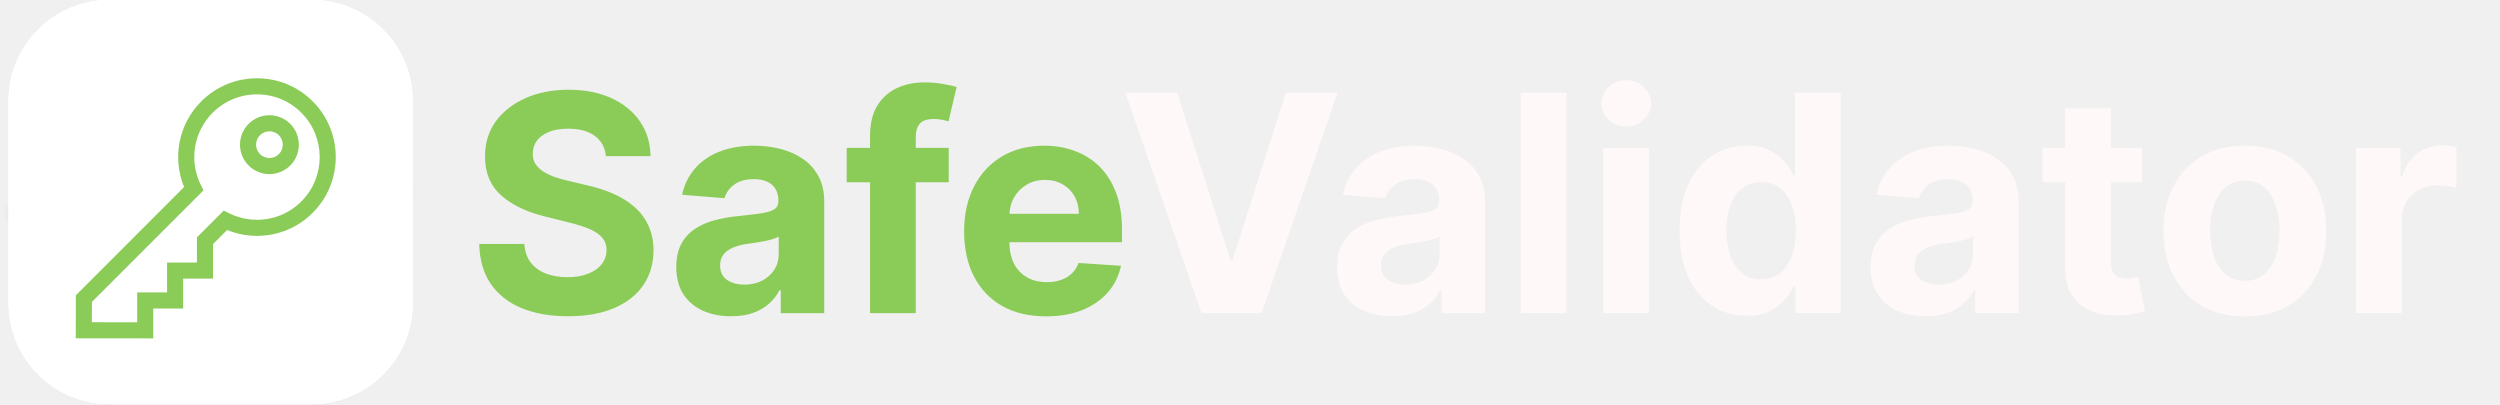
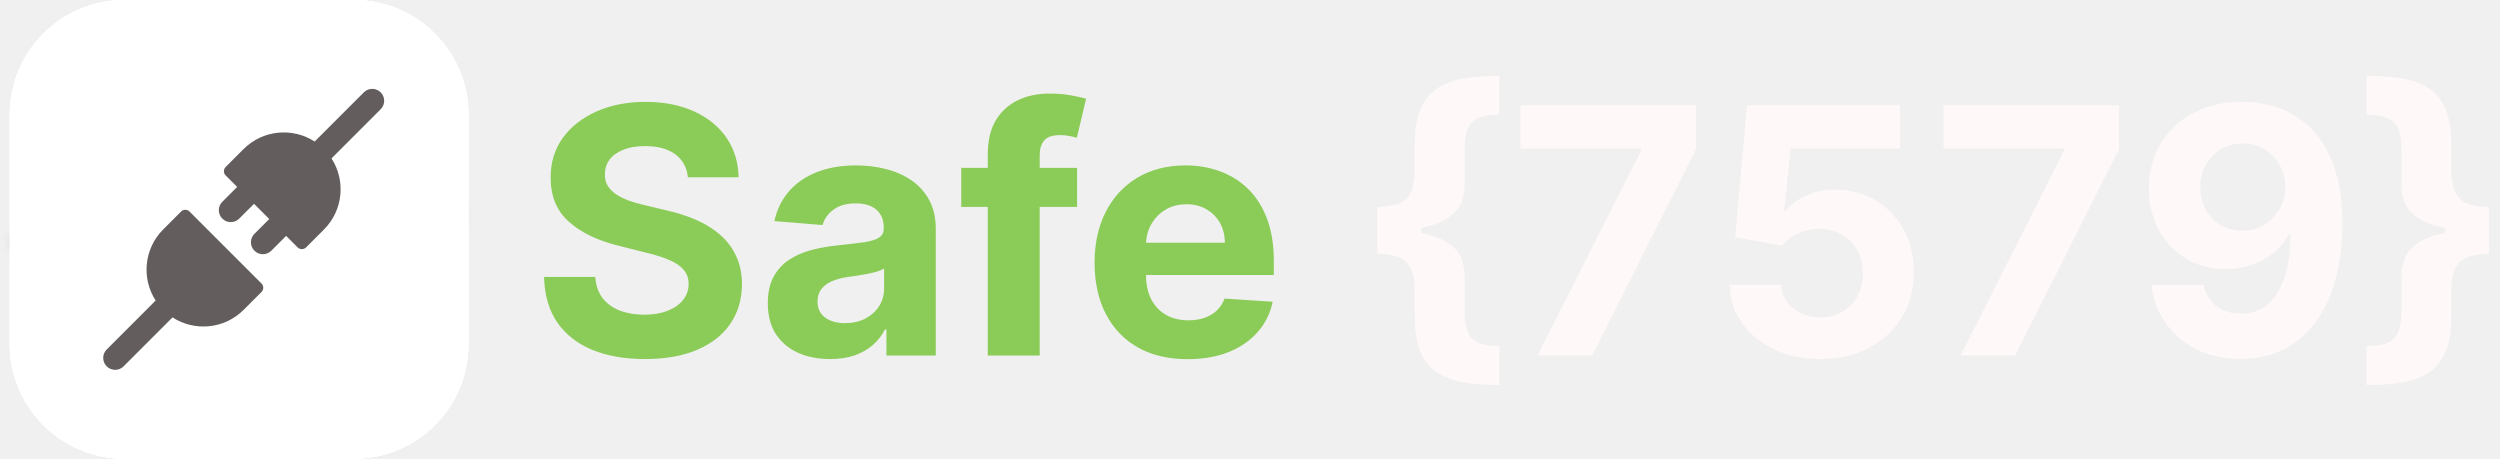
- <svg xmlns="http://www.w3.org/2000/svg" width="990" height="160" viewBox="0 0 990 160" fill="none">
+ <svg xmlns="http://www.w3.org/2000/svg" width="872" height="160" viewBox="0 0 872 160" fill="none">
  <path d="M239.929 61.827C239.588 58.389 238.125 55.719 235.54 53.815C232.955 51.912 229.446 50.96 225.014 50.96C222.003 50.96 219.46 51.386 217.386 52.239C215.313 53.062 213.722 54.213 212.614 55.69C211.534 57.168 210.994 58.844 210.994 60.719C210.938 62.281 211.264 63.645 211.974 64.81C212.713 65.974 213.722 66.983 215 67.835C216.278 68.659 217.756 69.383 219.432 70.008C221.108 70.605 222.898 71.117 224.801 71.543L232.642 73.418C236.449 74.27 239.943 75.406 243.125 76.827C246.307 78.247 249.063 79.994 251.392 82.068C253.722 84.142 255.526 86.585 256.804 89.398C258.111 92.21 258.778 95.435 258.807 99.071C258.778 104.412 257.415 109.043 254.716 112.963C252.045 116.855 248.182 119.881 243.125 122.04C238.097 124.17 232.031 125.236 224.929 125.236C217.884 125.236 211.747 124.156 206.52 121.997C201.321 119.838 197.259 116.642 194.332 112.409C191.435 108.148 189.915 102.878 189.773 96.599H207.628C207.827 99.526 208.665 101.969 210.142 103.929C211.648 105.861 213.651 107.324 216.151 108.318C218.679 109.284 221.534 109.767 224.716 109.767C227.841 109.767 230.554 109.312 232.855 108.403C235.185 107.494 236.989 106.23 238.267 104.611C239.545 102.991 240.185 101.131 240.185 99.028C240.185 97.068 239.602 95.421 238.438 94.085C237.301 92.75 235.625 91.614 233.409 90.676C231.222 89.739 228.537 88.886 225.355 88.119L215.852 85.733C208.494 83.943 202.685 81.145 198.423 77.338C194.162 73.531 192.045 68.403 192.074 61.955C192.045 56.67 193.452 52.054 196.293 48.105C199.162 44.156 203.097 41.074 208.097 38.858C213.097 36.642 218.778 35.534 225.142 35.534C231.619 35.534 237.273 36.642 242.102 38.858C246.96 41.074 250.739 44.156 253.438 48.105C256.136 52.054 257.528 56.628 257.614 61.827H239.929ZM289.542 125.236C285.366 125.236 281.644 124.511 278.377 123.062C275.11 121.585 272.525 119.412 270.621 116.543C268.746 113.645 267.809 110.037 267.809 105.719C267.809 102.082 268.477 99.028 269.812 96.557C271.147 94.085 272.965 92.097 275.266 90.591C277.567 89.085 280.181 87.949 283.107 87.182C286.062 86.415 289.158 85.875 292.397 85.562C296.204 85.165 299.272 84.796 301.602 84.454C303.931 84.085 305.621 83.546 306.673 82.835C307.724 82.125 308.249 81.074 308.249 79.682V79.426C308.249 76.727 307.397 74.639 305.692 73.162C304.016 71.685 301.63 70.946 298.533 70.946C295.266 70.946 292.667 71.671 290.735 73.119C288.803 74.54 287.525 76.329 286.9 78.489L270.11 77.125C270.962 73.148 272.638 69.71 275.138 66.812C277.638 63.886 280.863 61.642 284.812 60.08C288.789 58.489 293.391 57.693 298.619 57.693C302.255 57.693 305.735 58.119 309.059 58.972C312.411 59.824 315.38 61.145 317.965 62.935C320.579 64.724 322.638 67.026 324.144 69.838C325.65 72.622 326.403 75.96 326.403 79.852V124H309.187V114.923H308.675C307.624 116.969 306.218 118.773 304.457 120.335C302.695 121.869 300.579 123.077 298.107 123.957C295.636 124.81 292.781 125.236 289.542 125.236ZM294.741 112.707C297.411 112.707 299.769 112.182 301.815 111.131C303.86 110.051 305.465 108.602 306.63 106.784C307.795 104.966 308.377 102.906 308.377 100.605V93.659C307.809 94.028 307.028 94.369 306.033 94.682C305.067 94.966 303.974 95.236 302.752 95.492C301.531 95.719 300.309 95.932 299.087 96.131C297.866 96.301 296.758 96.457 295.763 96.599C293.633 96.912 291.772 97.409 290.181 98.091C288.59 98.773 287.354 99.696 286.474 100.861C285.593 101.997 285.153 103.418 285.153 105.122C285.153 107.594 286.048 109.483 287.837 110.79C289.656 112.068 291.957 112.707 294.741 112.707ZM375.685 58.545V72.182H335.288V58.545H375.685ZM344.535 124V53.815C344.535 49.071 345.458 45.136 347.305 42.011C349.18 38.886 351.737 36.543 354.975 34.98C358.214 33.418 361.893 32.636 366.012 32.636C368.796 32.636 371.339 32.849 373.64 33.276C375.969 33.702 377.702 34.085 378.839 34.426L375.6 48.062C374.89 47.835 374.009 47.622 372.958 47.423C371.935 47.224 370.884 47.125 369.805 47.125C367.134 47.125 365.273 47.75 364.222 49C363.171 50.222 362.646 51.94 362.646 54.156V124H344.535ZM414.261 125.278C407.528 125.278 401.733 123.915 396.875 121.188C392.045 118.432 388.324 114.54 385.71 109.511C383.097 104.455 381.79 98.474 381.79 91.571C381.79 84.838 383.097 78.929 385.71 73.844C388.324 68.758 392.003 64.796 396.747 61.955C401.52 59.114 407.116 57.693 413.537 57.693C417.855 57.693 421.875 58.389 425.597 59.781C429.347 61.145 432.614 63.205 435.398 65.96C438.21 68.716 440.398 72.182 441.96 76.358C443.523 80.506 444.304 85.364 444.304 90.932V95.918H389.034V84.668H427.216C427.216 82.054 426.648 79.739 425.511 77.722C424.375 75.704 422.798 74.128 420.781 72.992C418.793 71.827 416.477 71.244 413.835 71.244C411.08 71.244 408.636 71.883 406.506 73.162C404.403 74.412 402.756 76.102 401.562 78.233C400.369 80.335 399.759 82.679 399.73 85.264V95.96C399.73 99.199 400.327 101.997 401.52 104.355C402.741 106.713 404.46 108.531 406.676 109.81C408.892 111.088 411.52 111.727 414.56 111.727C416.577 111.727 418.423 111.443 420.099 110.875C421.776 110.307 423.21 109.455 424.403 108.318C425.597 107.182 426.506 105.79 427.131 104.142L443.92 105.25C443.068 109.284 441.321 112.807 438.679 115.818C436.065 118.801 432.685 121.131 428.537 122.807C424.418 124.455 419.659 125.278 414.261 125.278Z" fill="#8BCC58" />
-   <path d="M466.165 36.727L487.259 103.034H488.068L509.205 36.727H529.659L499.574 124H475.795L445.668 36.727H466.165ZM551.222 125.236C547.045 125.236 543.324 124.511 540.057 123.062C536.79 121.585 534.205 119.412 532.301 116.543C530.426 113.645 529.489 110.037 529.489 105.719C529.489 102.082 530.156 99.028 531.491 96.557C532.827 94.085 534.645 92.097 536.946 90.591C539.247 89.085 541.861 87.949 544.787 87.182C547.741 86.415 550.838 85.875 554.077 85.562C557.884 85.165 560.952 84.796 563.281 84.454C565.611 84.085 567.301 83.546 568.352 82.835C569.403 82.125 569.929 81.074 569.929 79.682V79.426C569.929 76.727 569.077 74.639 567.372 73.162C565.696 71.685 563.31 70.946 560.213 70.946C556.946 70.946 554.347 71.671 552.415 73.119C550.483 74.54 549.205 76.329 548.58 78.489L531.79 77.125C532.642 73.148 534.318 69.71 536.818 66.812C539.318 63.886 542.543 61.642 546.491 60.08C550.469 58.489 555.071 57.693 560.298 57.693C563.935 57.693 567.415 58.119 570.739 58.972C574.091 59.824 577.06 61.145 579.645 62.935C582.259 64.724 584.318 67.026 585.824 69.838C587.33 72.622 588.082 75.96 588.082 79.852V124H570.866V114.923H570.355C569.304 116.969 567.898 118.773 566.136 120.335C564.375 121.869 562.259 123.077 559.787 123.957C557.315 124.81 554.46 125.236 551.222 125.236ZM556.42 112.707C559.091 112.707 561.449 112.182 563.494 111.131C565.54 110.051 567.145 108.602 568.31 106.784C569.474 104.966 570.057 102.906 570.057 100.605V93.659C569.489 94.028 568.707 94.369 567.713 94.682C566.747 94.966 565.653 95.236 564.432 95.492C563.21 95.719 561.989 95.932 560.767 96.131C559.545 96.301 558.438 96.457 557.443 96.599C555.313 96.912 553.452 97.409 551.861 98.091C550.27 98.773 549.034 99.696 548.153 100.861C547.273 101.997 546.832 103.418 546.832 105.122C546.832 107.594 547.727 109.483 549.517 110.79C551.335 112.068 553.636 112.707 556.42 112.707ZM620.32 36.727V124H602.166V36.727H620.32ZM634.862 124V58.545H653.015V124H634.862ZM643.981 50.108C641.282 50.108 638.967 49.213 637.035 47.423C635.131 45.605 634.18 43.432 634.18 40.903C634.18 38.403 635.131 36.258 637.035 34.469C638.967 32.651 641.282 31.741 643.981 31.741C646.68 31.741 648.981 32.651 650.884 34.469C652.816 36.258 653.782 38.403 653.782 40.903C653.782 43.432 652.816 45.605 650.884 47.423C648.981 49.213 646.68 50.108 643.981 50.108ZM691.676 125.065C686.705 125.065 682.202 123.787 678.168 121.23C674.162 118.645 670.98 114.852 668.622 109.852C666.293 104.824 665.128 98.659 665.128 91.358C665.128 83.858 666.335 77.622 668.75 72.651C671.165 67.651 674.375 63.915 678.381 61.443C682.415 58.943 686.832 57.693 691.634 57.693C695.298 57.693 698.352 58.318 700.795 59.568C703.267 60.79 705.256 62.324 706.761 64.171C708.295 65.989 709.46 67.778 710.256 69.54H710.81V36.727H728.92V124H711.023V113.517H710.256C709.403 115.335 708.196 117.139 706.634 118.929C705.099 120.69 703.097 122.153 700.625 123.318C698.182 124.483 695.199 125.065 691.676 125.065ZM697.429 110.619C700.355 110.619 702.827 109.824 704.844 108.233C706.889 106.614 708.452 104.355 709.531 101.457C710.639 98.56 711.193 95.165 711.193 91.273C711.193 87.381 710.653 84 709.574 81.131C708.494 78.261 706.932 76.046 704.886 74.483C702.841 72.921 700.355 72.139 697.429 72.139C694.446 72.139 691.932 72.949 689.886 74.568C687.841 76.188 686.293 78.432 685.241 81.301C684.19 84.171 683.665 87.494 683.665 91.273C683.665 95.079 684.19 98.446 685.241 101.372C686.321 104.27 687.869 106.543 689.886 108.19C691.932 109.81 694.446 110.619 697.429 110.619ZM762.511 125.236C758.335 125.236 754.613 124.511 751.346 123.062C748.079 121.585 745.494 119.412 743.59 116.543C741.715 113.645 740.778 110.037 740.778 105.719C740.778 102.082 741.445 99.028 742.781 96.557C744.116 94.085 745.934 92.097 748.235 90.591C750.536 89.085 753.15 87.949 756.076 87.182C759.031 86.415 762.127 85.875 765.366 85.562C769.173 85.165 772.241 84.796 774.57 84.454C776.9 84.085 778.59 83.546 779.641 82.835C780.692 82.125 781.218 81.074 781.218 79.682V79.426C781.218 76.727 780.366 74.639 778.661 73.162C776.985 71.685 774.599 70.946 771.502 70.946C768.235 70.946 765.636 71.671 763.704 73.119C761.772 74.54 760.494 76.329 759.869 78.489L743.079 77.125C743.931 73.148 745.607 69.71 748.107 66.812C750.607 63.886 753.832 61.642 757.781 60.08C761.758 58.489 766.36 57.693 771.587 57.693C775.224 57.693 778.704 58.119 782.028 58.972C785.38 59.824 788.349 61.145 790.934 62.935C793.548 64.724 795.607 67.026 797.113 69.838C798.619 72.622 799.371 75.96 799.371 79.852V124H782.156V114.923H781.644C780.593 116.969 779.187 118.773 777.425 120.335C775.664 121.869 773.548 123.077 771.076 123.957C768.604 124.81 765.749 125.236 762.511 125.236ZM767.71 112.707C770.38 112.707 772.738 112.182 774.783 111.131C776.829 110.051 778.434 108.602 779.599 106.784C780.763 104.966 781.346 102.906 781.346 100.605V93.659C780.778 94.028 779.996 94.369 779.002 94.682C778.036 94.966 776.942 95.236 775.721 95.492C774.499 95.719 773.278 95.932 772.056 96.131C770.835 96.301 769.727 96.457 768.732 96.599C766.602 96.912 764.741 97.409 763.15 98.091C761.559 98.773 760.323 99.696 759.442 100.861C758.562 101.997 758.121 103.418 758.121 105.122C758.121 107.594 759.016 109.483 760.806 110.79C762.624 112.068 764.925 112.707 767.71 112.707ZM848.271 58.545V72.182H808.853V58.545H848.271ZM817.802 42.864H835.955V103.886C835.955 105.562 836.211 106.869 836.722 107.807C837.234 108.716 837.944 109.355 838.853 109.724C839.79 110.094 840.87 110.278 842.092 110.278C842.944 110.278 843.796 110.207 844.648 110.065C845.501 109.895 846.154 109.767 846.609 109.682L849.464 123.19C848.555 123.474 847.276 123.801 845.629 124.17C843.981 124.568 841.978 124.81 839.62 124.895C835.245 125.065 831.41 124.483 828.114 123.148C824.847 121.812 822.305 119.739 820.487 116.926C818.668 114.114 817.773 110.562 817.802 106.273V42.864ZM888.967 125.278C882.347 125.278 876.623 123.872 871.793 121.06C866.992 118.219 863.285 114.27 860.671 109.213C858.058 104.128 856.751 98.233 856.751 91.528C856.751 84.767 858.058 78.858 860.671 73.801C863.285 68.716 866.992 64.767 871.793 61.955C876.623 59.114 882.347 57.693 888.967 57.693C895.586 57.693 901.296 59.114 906.097 61.955C910.927 64.767 914.648 68.716 917.262 73.801C919.876 78.858 921.183 84.767 921.183 91.528C921.183 98.233 919.876 104.128 917.262 109.213C914.648 114.27 910.927 118.219 906.097 121.06C901.296 123.872 895.586 125.278 888.967 125.278ZM889.052 111.216C892.063 111.216 894.577 110.364 896.594 108.659C898.612 106.926 900.131 104.568 901.154 101.585C902.205 98.602 902.731 95.207 902.731 91.401C902.731 87.594 902.205 84.199 901.154 81.216C900.131 78.233 898.612 75.875 896.594 74.142C894.577 72.409 892.063 71.543 889.052 71.543C886.012 71.543 883.455 72.409 881.381 74.142C879.336 75.875 877.788 78.233 876.737 81.216C875.714 84.199 875.202 87.594 875.202 91.401C875.202 95.207 875.714 98.602 876.737 101.585C877.788 104.568 879.336 106.926 881.381 108.659C883.455 110.364 886.012 111.216 889.052 111.216ZM932.987 124V58.545H950.586V69.966H951.268C952.461 65.903 954.464 62.835 957.276 60.761C960.089 58.659 963.327 57.608 966.992 57.608C967.901 57.608 968.881 57.665 969.933 57.778C970.984 57.892 971.907 58.048 972.702 58.247V74.355C971.85 74.099 970.671 73.872 969.165 73.673C967.66 73.474 966.282 73.375 965.032 73.375C962.362 73.375 959.975 73.957 957.873 75.122C955.799 76.258 954.151 77.849 952.93 79.895C951.737 81.94 951.14 84.298 951.14 86.969V124H932.987Z" fill="#FFF8F8" />
+   <path d="M480.387 80.747V72.182C485.302 72.182 488.711 71.202 490.614 69.242C492.518 67.281 493.469 64.114 493.469 59.739V50.321C493.469 45.065 494.194 40.861 495.643 37.707C497.12 34.526 499.165 32.125 501.779 30.506C504.421 28.886 507.546 27.807 511.154 27.267C514.762 26.727 518.711 26.457 523.001 26.457V40.008C519.648 40.008 517.092 40.449 515.33 41.33C513.597 42.182 512.418 43.517 511.793 45.335C511.168 47.125 510.856 49.398 510.856 52.153V64.597C510.856 66.756 510.458 68.815 509.663 70.776C508.867 72.707 507.39 74.426 505.231 75.932C503.072 77.409 499.989 78.588 495.984 79.469C491.978 80.321 486.779 80.747 480.387 80.747ZM523.001 134.312C518.711 134.312 514.762 134.043 511.154 133.503C507.546 132.963 504.421 131.884 501.779 130.264C499.165 128.645 497.12 126.259 495.643 123.105C494.194 119.923 493.469 115.705 493.469 110.449V100.989C493.469 96.614 492.518 93.446 490.614 91.486C488.711 89.526 485.302 88.546 480.387 88.546V79.98C486.779 79.98 491.978 80.421 495.984 81.301C499.989 82.153 503.072 83.332 505.231 84.838C507.39 86.315 508.867 88.034 509.663 89.994C510.458 91.926 510.856 93.986 510.856 96.173V108.616C510.856 111.344 511.168 113.616 511.793 115.435C512.418 117.224 513.597 118.56 515.33 119.44C517.092 120.293 519.648 120.719 523.001 120.719V134.312ZM480.387 88.546V72.182H495.685V88.546H480.387ZM536.307 124L572.486 52.409V51.812H530.341V36.727H591.577V52.026L555.355 124H536.307ZM634.925 125.193C628.903 125.193 623.533 124.085 618.817 121.869C614.13 119.653 610.408 116.599 607.653 112.707C604.897 108.815 603.462 104.355 603.349 99.327H621.246C621.445 102.707 622.866 105.449 625.508 107.551C628.15 109.653 631.289 110.705 634.925 110.705C637.823 110.705 640.38 110.065 642.596 108.787C644.84 107.48 646.587 105.676 647.837 103.375C649.116 101.045 649.755 98.375 649.755 95.364C649.755 92.296 649.102 89.597 647.795 87.267C646.516 84.938 644.741 83.119 642.468 81.812C640.195 80.506 637.596 79.838 634.67 79.81C632.113 79.81 629.627 80.335 627.212 81.386C624.826 82.438 622.965 83.872 621.63 85.69L605.224 82.75L609.357 36.727H662.71V51.812H624.57L622.312 73.673H622.823C624.357 71.514 626.673 69.724 629.769 68.304C632.866 66.883 636.332 66.173 640.167 66.173C645.423 66.173 650.11 67.409 654.229 69.881C658.349 72.352 661.602 75.747 663.988 80.065C666.374 84.355 667.553 89.298 667.525 94.895C667.553 100.776 666.19 106.003 663.434 110.577C660.707 115.122 656.886 118.702 651.971 121.315C647.085 123.901 641.403 125.193 634.925 125.193ZM683.846 124L720.025 52.409V51.812H677.88V36.727H739.116V52.026L702.894 124H683.846ZM782.166 35.534C786.655 35.534 790.973 36.287 795.121 37.793C799.297 39.298 803.018 41.699 806.286 44.994C809.581 48.29 812.18 52.665 814.084 58.119C816.016 63.545 816.996 70.207 817.024 78.105C817.024 85.52 816.186 92.139 814.51 97.963C812.862 103.759 810.49 108.688 807.393 112.75C804.297 116.812 800.561 119.909 796.186 122.04C791.811 124.142 786.925 125.193 781.527 125.193C775.703 125.193 770.561 124.071 766.101 121.827C761.641 119.554 758.047 116.472 755.32 112.58C752.621 108.659 750.987 104.256 750.419 99.369H768.615C769.325 102.551 770.817 105.023 773.089 106.784C775.362 108.517 778.175 109.384 781.527 109.384C787.209 109.384 791.527 106.912 794.482 101.969C797.436 96.997 798.928 90.193 798.956 81.557H798.359C797.053 84.114 795.291 86.315 793.075 88.162C790.859 89.98 788.317 91.386 785.447 92.381C782.607 93.375 779.581 93.872 776.371 93.872C771.229 93.872 766.641 92.665 762.607 90.25C758.572 87.835 755.391 84.511 753.061 80.278C750.732 76.046 749.567 71.216 749.567 65.79C749.538 59.938 750.888 54.724 753.615 50.151C756.342 45.577 760.149 41.997 765.036 39.412C769.95 36.798 775.661 35.506 782.166 35.534ZM782.294 50.023C779.425 50.023 776.868 50.705 774.624 52.068C772.408 53.432 770.646 55.264 769.339 57.565C768.061 59.867 767.436 62.438 767.464 65.278C767.464 68.148 768.089 70.733 769.339 73.034C770.618 75.307 772.351 77.125 774.538 78.489C776.754 79.824 779.283 80.492 782.124 80.492C784.254 80.492 786.229 80.094 788.047 79.298C789.865 78.503 791.442 77.409 792.777 76.017C794.141 74.597 795.206 72.963 795.973 71.117C796.74 69.27 797.124 67.31 797.124 65.236C797.095 62.48 796.442 59.952 795.163 57.651C793.885 55.349 792.124 53.503 789.879 52.111C787.635 50.719 785.107 50.023 782.294 50.023ZM868.118 79.98V88.546C863.232 88.546 859.822 89.526 857.891 91.486C855.987 93.446 855.036 96.614 855.036 100.989V110.449C855.036 115.705 854.297 119.923 852.82 123.105C851.371 126.259 849.325 128.645 846.683 130.264C844.07 131.884 840.959 132.963 837.351 133.503C833.771 134.043 829.822 134.312 825.504 134.312V120.719C828.857 120.719 831.399 120.293 833.132 119.44C834.893 118.56 836.087 117.224 836.712 115.435C837.337 113.616 837.649 111.344 837.649 108.616V96.173C837.649 93.986 838.047 91.926 838.842 89.994C839.638 88.034 841.115 86.315 843.274 84.838C845.433 83.332 848.516 82.153 852.521 81.301C856.527 80.421 861.726 79.98 868.118 79.98ZM825.504 26.457C829.822 26.457 833.771 26.727 837.351 27.267C840.959 27.807 844.07 28.886 846.683 30.506C849.325 32.125 851.371 34.526 852.82 37.707C854.297 40.861 855.036 45.065 855.036 50.321V59.739C855.036 64.114 855.987 67.281 857.891 69.242C859.822 71.202 863.232 72.182 868.118 72.182V80.747C861.726 80.747 856.527 80.321 852.521 79.469C848.516 78.588 845.433 77.409 843.274 75.932C841.115 74.426 839.638 72.707 838.842 70.776C838.047 68.815 837.649 66.756 837.649 64.597V52.153C837.649 49.398 837.337 47.125 836.712 45.335C836.087 43.517 834.893 42.182 833.132 41.33C831.399 40.449 828.857 40.008 825.504 40.008V26.457ZM868.118 72.182V88.546H852.82V72.182H868.118Z" fill="#FFF8F8" />
  <path d="M123.409 0H43.409C21.318 0 3.409 17.909 3.409 40V120C3.409 142.092 21.318 160 43.409 160H123.409C145.501 160 163.409 142.092 163.409 120V40C163.409 17.909 145.501 0 123.409 0Z" fill="white" />
  <g filter="url(#filter0_d_5762_1381)">
    <rect x="12.484" y="90.451" width="47.473" height="30.182" transform="rotate(-37.6696 12.4844 90.4512)" fill="#B6E7A4" />
    <path d="M126.089 39.925L114.774 49.45L69.421 86.016L59.258 72.826L50.276 60.703L27.273 79.248L36.255 91.372L54.968 116.63L63.518 128.698L75.264 119.228L132.364 73.193L144.11 63.722L126.089 39.925Z" fill="white" />
  </g>
  <path d="M123.405 0H43.405C21.314 0 3.405 17.909 3.405 40V120C3.405 142.092 21.314 160 43.405 160H123.405C145.497 160 163.405 142.092 163.405 120V40C163.405 17.909 145.497 0 123.405 0Z" fill="white" />
  <g filter="url(#filter1_d_5762_1381)">
    <rect x="4.354" y="80.018" width="57.022" height="30.182" transform="rotate(-38.2037 4.35449 80.0176)" fill="#645D5D" />
    <path d="M143.197 47.604L131.883 57.13L86.529 93.695L76.367 80.505L67.385 68.382L44.382 86.927L53.364 99.051L72.076 124.309L80.626 136.377L92.372 126.907L149.472 80.872L161.219 71.402L143.197 47.604Z" fill="white" />
  </g>
  <path d="M123.408 0H43.408C21.317 0 3.408 17.909 3.408 40V120C3.408 142.092 21.317 160 43.408 160H123.408C145.5 160 163.408 142.092 163.408 120V40C163.408 17.909 145.5 0 123.408 0Z" fill="white" />
  <g filter="url(#filter2_d_5762_1381)">
    <rect x="12.483" y="90.451" width="47.473" height="30.182" transform="rotate(-37.6696 12.4834 90.4512)" fill="#B6E7A4" />
    <path d="M126.088 39.925L114.773 49.45L69.42 86.016L59.257 72.826L50.275 60.703L27.272 79.248L36.254 91.372L54.967 116.63L63.517 128.698L75.263 119.228L132.363 73.193L144.109 63.722L126.088 39.925Z" fill="white" />
  </g>
  <path d="M123.405 0H43.405C21.314 0 3.405 17.909 3.405 40V120C3.405 142.092 21.314 160 43.405 160H123.405C145.497 160 163.405 142.092 163.405 120V40C163.405 17.909 145.497 0 123.405 0Z" fill="white" />
-   <path d="M106.688 45.632C103.574 45.632 100.647 46.844 98.445 49.046C93.9 53.591 93.9 60.987 98.445 65.532C100.647 67.734 103.574 68.947 106.688 68.947C109.801 68.947 112.729 67.734 114.931 65.532C119.476 60.987 119.476 53.591 114.931 49.046C112.729 46.844 109.802 45.632 106.688 45.632ZM110.426 61.027C109.427 62.026 108.1 62.576 106.688 62.576C105.276 62.576 103.948 62.026 102.95 61.027C100.888 58.966 100.888 55.612 102.95 53.551C103.948 52.553 105.276 52.003 106.688 52.003C108.1 52.003 109.427 52.553 110.426 53.551C112.487 55.612 112.487 58.966 110.426 61.027Z" fill="#8BCC58" />
-   <path d="M123.838 40.139C117.944 34.246 110.108 31 101.774 31C93.439 31 85.603 34.246 79.71 40.139C70.742 49.107 68.138 62.475 72.9 74.053L30.035 116.919L30 133.965L60.7 134V122.167H72.529V110.337H84.359V96.641L89.926 91.075C93.666 92.604 97.719 93.406 101.775 93.406C110.109 93.406 117.945 90.16 123.838 84.267C136.004 72.101 136.004 52.305 123.838 40.139ZM119.333 79.762C114.643 84.452 108.408 87.035 101.775 87.035C97.924 87.035 94.08 86.129 90.657 84.416L88.603 83.387L77.988 94.002V103.966H66.159V115.796H54.329V127.622L36.384 127.601L36.401 119.564L80.59 75.373L79.561 73.319C74.768 63.745 76.638 52.221 84.215 44.644C88.905 39.954 95.141 37.371 101.774 37.371C108.407 37.371 114.642 39.954 119.333 44.644C129.015 54.326 129.015 70.08 119.333 79.762Z" fill="#8BCC58" />
+   <path fill-rule="evenodd" clip-rule="evenodd" d="M132.781 38.108C134.406 36.482 134.406 33.846 132.781 32.22C131.155 30.593 128.518 30.593 126.892 32.22L109.743 49.369C102.058 44.389 91.683 45.268 84.946 52.004L78.706 58.244C77.893 59.057 77.893 60.375 78.706 61.188L82.717 65.2L77.548 70.368C75.922 71.995 75.922 74.631 77.548 76.257C79.174 77.883 81.811 77.883 83.436 76.257L88.605 71.088L93.912 76.394L88.743 81.564C87.117 83.189 87.117 85.826 88.743 87.452C90.369 89.078 93.006 89.078 94.632 87.452L99.801 82.283L103.812 86.294C104.625 87.107 105.943 87.107 106.756 86.294L112.997 80.054C119.732 73.318 120.611 62.942 115.631 55.257L132.781 38.108ZM66.108 73.786C65.295 72.973 63.977 72.973 63.164 73.786L56.923 80.027C50.188 86.762 49.309 97.138 54.289 104.823L37.22 121.892C35.593 123.518 35.593 126.154 37.22 127.781C38.846 129.406 41.482 129.406 43.108 127.781L60.177 110.711C67.862 115.691 78.237 114.813 84.973 108.077L91.214 101.836C92.027 101.023 92.027 99.705 91.214 98.892L66.108 73.786Z" fill="#645D5D" />
  <defs>
    <filter id="filter0_d_5762_1381" x="8.484" y="39.925" width="139.626" height="96.773" filterUnits="userSpaceOnUse" color-interpolation-filters="sRGB">
      <feFlood flood-opacity="0" result="BackgroundImageFix" />
      <feColorMatrix in="SourceAlpha" type="matrix" values="0 0 0 0 0 0 0 0 0 0 0 0 0 0 0 0 0 0 127 0" result="hardAlpha" />
      <feOffset dy="4" />
      <feGaussianBlur stdDeviation="2" />
      <feComposite in2="hardAlpha" operator="out" />
      <feColorMatrix type="matrix" values="0 0 0 0 0 0 0 0 0 0 0 0 0 0 0 0 0 0 0.25 0" />
      <feBlend mode="normal" in2="BackgroundImageFix" result="effect1_dropShadow_5762_1381" />
      <feBlend mode="normal" in="SourceGraphic" in2="effect1_dropShadow_5762_1381" result="shape" />
    </filter>
    <filter id="filter1_d_5762_1381" x="0.354" y="44.752" width="164.864" height="99.626" filterUnits="userSpaceOnUse" color-interpolation-filters="sRGB">
      <feFlood flood-opacity="0" result="BackgroundImageFix" />
      <feColorMatrix in="SourceAlpha" type="matrix" values="0 0 0 0 0 0 0 0 0 0 0 0 0 0 0 0 0 0 127 0" result="hardAlpha" />
      <feOffset dy="4" />
      <feGaussianBlur stdDeviation="2" />
      <feComposite in2="hardAlpha" operator="out" />
      <feColorMatrix type="matrix" values="0 0 0 0 0 0 0 0 0 0 0 0 0 0 0 0 0 0 0.25 0" />
      <feBlend mode="normal" in2="BackgroundImageFix" result="effect1_dropShadow_5762_1381" />
      <feBlend mode="normal" in="SourceGraphic" in2="effect1_dropShadow_5762_1381" result="shape" />
    </filter>
    <filter id="filter2_d_5762_1381" x="8.483" y="39.925" width="139.626" height="96.773" filterUnits="userSpaceOnUse" color-interpolation-filters="sRGB">
      <feFlood flood-opacity="0" result="BackgroundImageFix" />
      <feColorMatrix in="SourceAlpha" type="matrix" values="0 0 0 0 0 0 0 0 0 0 0 0 0 0 0 0 0 0 127 0" result="hardAlpha" />
      <feOffset dy="4" />
      <feGaussianBlur stdDeviation="2" />
      <feComposite in2="hardAlpha" operator="out" />
      <feColorMatrix type="matrix" values="0 0 0 0 0 0 0 0 0 0 0 0 0 0 0 0 0 0 0.25 0" />
      <feBlend mode="normal" in2="BackgroundImageFix" result="effect1_dropShadow_5762_1381" />
      <feBlend mode="normal" in="SourceGraphic" in2="effect1_dropShadow_5762_1381" result="shape" />
    </filter>
  </defs>
</svg>
